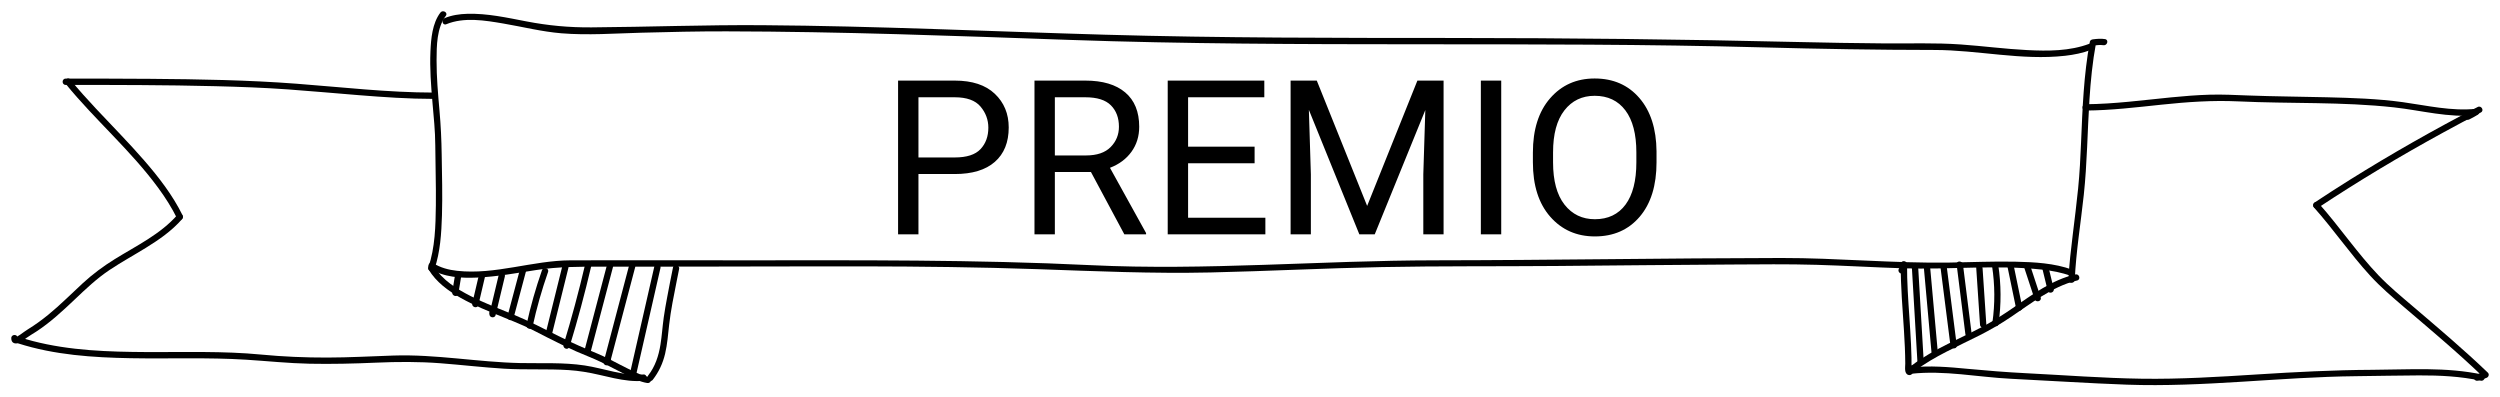
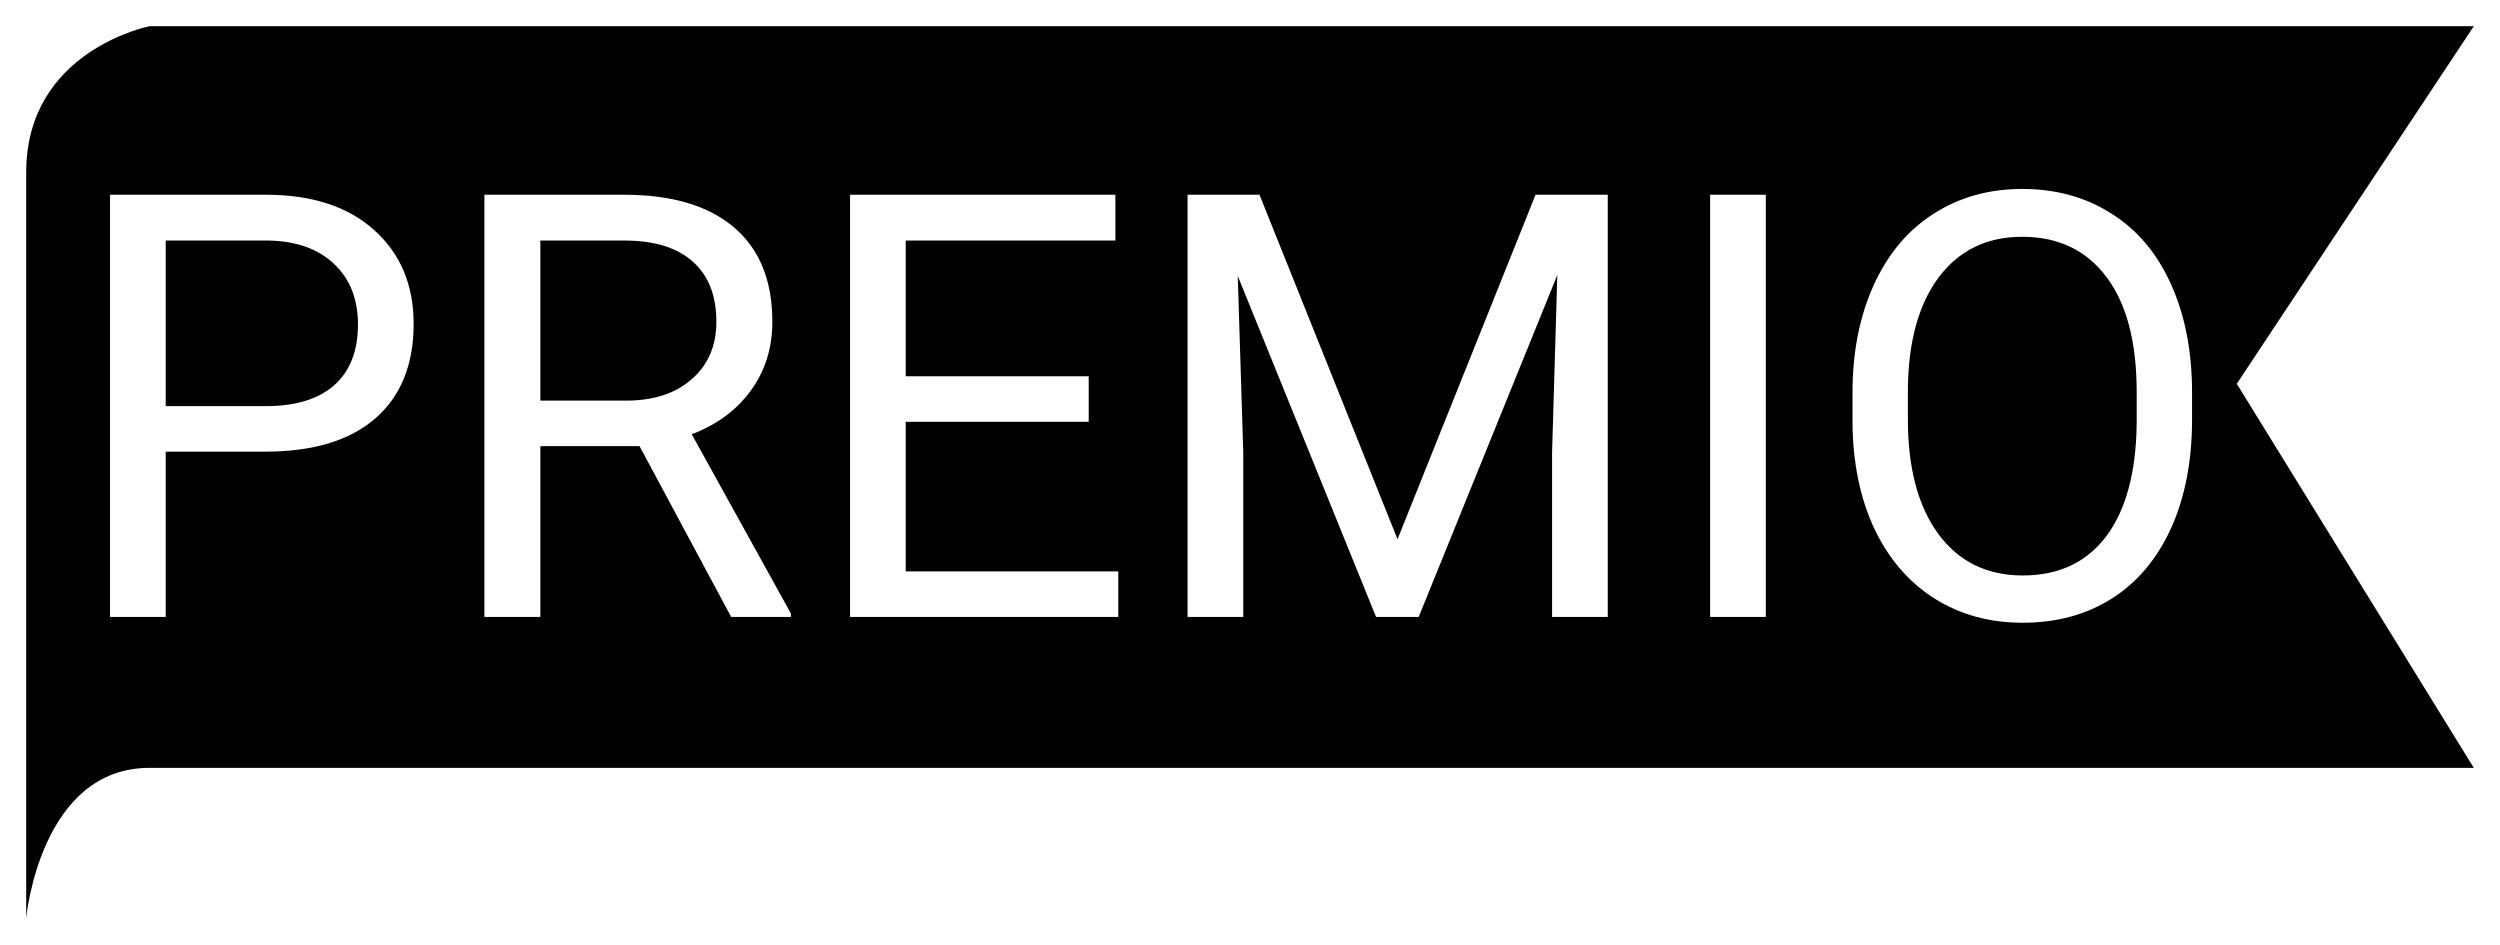
- <svg xmlns="http://www.w3.org/2000/svg" version="1.1" id="Layer_1" x="0px" y="0px" viewBox="0 0 1110 175.994" enable-background="new 0 0 1200 1200" xml:space="preserve" width="1110" height="175.994">
-   <defs id="defs1042" />
-   <g id="g1037" transform="translate(-44.99954,-512.0029)">
-     <g id="g899">
-       <path d="m 240.524,517.599 c -3.582,4.757 -4.153,11.501 -4.407,17.238 -0.334,7.532 0.251,15.088 0.889,22.589 0.543,6.377 1.234,12.748 1.259,19.154 0.035,8.856 0.369,17.709 0.256,26.566 -0.117,9.15 -0.336,18.791 -3.311,27.539 -0.583,1.715 2.128,2.451 2.708,0.746 2.581,-7.589 3.064,-15.886 3.315,-23.837 0.283,-8.939 0.003,-17.882 -0.12,-26.821 -0.09,-6.58 -0.398,-13.056 -0.974,-19.614 -0.656,-7.457 -1.327,-14.935 -1.303,-22.427 0.021,-6.394 0.078,-14.358 4.112,-19.715 1.088,-1.444 -1.349,-2.845 -2.424,-1.418 z" id="path897" />
-     </g>
-     <g id="g903">
-       <path d="m 243.144,522.765 c 7.891,-3.272 17.251,-1.697 25.389,-0.308 8.563,1.462 17.073,3.619 25.748,4.329 11.677,0.956 23.698,0.06 35.395,-0.258 12.606,-0.342 25.203,-0.628 37.814,-0.605 50.732,0.095 101.359,2.001 152.049,3.785 51.373,1.808 102.785,1.928 154.183,1.956 51.223,0.028 102.456,-0.038 153.664,1.37 25.522,0.702 51.043,1.133 76.576,1.157 19.285,0.018 38.672,4.747 57.944,2.577 3.94,-0.444 7.811,-1.224 11.528,-2.625 1.675,-0.631 0.949,-3.347 -0.746,-2.708 -8.742,3.296 -18.376,3.271 -27.584,2.808 -9.859,-0.496 -19.651,-1.798 -29.493,-2.498 -11.305,-0.804 -22.718,-0.37 -34.046,-0.469 -12.747,-0.111 -25.492,-0.312 -38.236,-0.619 -51.2,-1.232 -102.37,-1.769 -153.585,-1.795 -51.412,-0.026 -102.834,0.021 -154.229,-1.454 -50.725,-1.456 -101.372,-3.87 -152.13,-4.224 -25.271,-0.176 -50.489,0.786 -75.751,0.974 -9.956,0.074 -19.189,-0.787 -28.955,-2.664 -8.578,-1.649 -17.384,-3.608 -26.17,-3.361 -3.455,0.097 -6.902,0.593 -10.109,1.923 -1.648,0.684 -0.926,3.401 0.744,2.709 z" id="path901" />
-     </g>
-     <g id="g907">
-       <path d="m 235.856,631.236 c 6.15,3.92 13.845,4.317 20.933,4.013 8.854,-0.38 17.606,-2.016 26.347,-3.363 9.696,-1.494 19.135,-1.486 28.936,-1.486 13.006,0 26.013,-0.012 39.019,-0.013 51.45,-0.004 102.947,-0.679 154.376,1.118 25.715,0.899 51.28,2.052 77.024,1.471 25.363,-0.571 50.703,-1.891 76.067,-2.389 25.772,-0.506 51.567,-0.269 77.344,-0.486 25.827,-0.218 51.654,-0.503 77.482,-0.651 12.72,-0.073 25.446,-0.238 38.163,0.135 12.827,0.377 25.639,1.133 38.465,1.547 20.477,0.662 41.299,-1.65 61.687,0.58 4.324,0.473 8.62,1.266 12.713,2.767 1.699,0.623 2.432,-2.089 0.746,-2.708 -8.02,-2.942 -16.886,-3.392 -25.346,-3.58 -9.795,-0.218 -19.585,0.254 -29.378,0.396 -24.875,0.36 -49.696,-2.072 -74.569,-2.036 -51.201,0.075 -102.398,0.975 -153.6,1.03 -50.959,0.055 -101.95,4.629 -152.9,2.154 -51.442,-2.499 -102.909,-2.167 -154.395,-2.149 -25.542,0.009 -51.086,-0.107 -76.628,-10e-4 -16.88,0.07 -33.436,6.52 -50.399,4.659 -3.772,-0.414 -7.448,-1.38 -10.67,-3.434 -1.528,-0.973 -2.938,1.456 -1.417,2.426 z" id="path905" />
-     </g>
-     <g id="g911">
-       <path d="m 979.64,529.367 c -1.817,-0.29 -3.574,-0.129 -5.389,0.106 -0.577,0.075 -1.233,0.38 -1.354,1.031 -2.732,14.718 -3.276,29.705 -3.903,44.627 -0.288,6.862 -0.621,13.708 -1.305,20.544 -0.676,6.763 -1.541,13.505 -2.356,20.252 -0.815,6.747 -1.635,13.511 -1.952,20.304 -0.084,1.806 2.724,1.802 2.808,0 0.589,-12.628 2.666,-25.16 4.014,-37.718 1.506,-14.029 1.609,-28.131 2.509,-42.202 0.537,-8.397 1.356,-16.781 2.893,-25.059 -0.451,0.344 -0.903,0.687 -1.354,1.031 1.518,-0.197 3.116,-0.45 4.642,-0.207 1.768,0.28 2.529,-2.425 0.747,-2.709 z" id="path909" />
-     </g>
-     <g id="g915">
-       <path d="m 890.486,632.801 c 0.612,-1.234 1.362,-2.027 1.246,-3.499 -0.139,-1.779 -2.799,-1.832 -2.808,0 -0.051,9.899 0.821,19.759 1.445,29.63 0.305,4.834 0.541,9.673 0.567,14.517 0.008,1.557 -0.613,4.556 1.512,5.062 0.688,0.164 1.369,-0.15 1.713,-0.766 0.153,-0.273 0.178,-0.548 0.221,-0.853 0.027,-0.186 0.153,-0.484 0.021,-0.362 1.332,-1.227 -0.658,-3.209 -1.986,-1.986 -0.337,0.31 -0.565,0.699 -0.686,1.142 -0.052,0.19 -0.075,0.398 -0.094,0.593 -0.027,0.287 -0.198,0.605 0.048,0.141 0.28,-0.215 0.559,-0.43 0.839,-0.645 -0.026,0.009 -0.052,0.019 -0.078,0.028 0.361,0.047 0.721,0.094 1.082,0.142 0.031,0.133 -0.041,0.06 -0.214,-0.219 0.137,0.331 0.274,0.662 0.411,0.993 0.219,-15.839 -2.076,-31.581 -1.995,-47.417 -0.936,0 -1.872,0 -2.808,0 0.067,0.854 -0.495,1.339 -0.863,2.082 -0.798,1.613 1.623,3.038 2.427,1.417 z" id="path913" />
-     </g>
-     <g id="g919">
-       <path d="m 895.154,676.749 c 8.807,-6.675 19.083,-10.923 28.871,-15.9 4.748,-2.414 9.322,-5.069 13.736,-8.049 4.493,-3.034 8.884,-6.221 13.489,-9.085 4.978,-3.096 10.226,-5.851 15.977,-7.166 1.761,-0.402 1.016,-3.11 -0.746,-2.708 -10.396,2.376 -19.221,9.037 -27.844,14.969 -4.406,3.031 -8.887,5.875 -13.621,8.37 -5.002,2.635 -10.138,5.005 -15.193,7.536 -5.593,2.801 -11.091,5.823 -16.086,9.609 -1.422,1.078 -0.024,3.517 1.417,2.424 z" id="path917" />
-     </g>
-     <g id="g923">
-       <path d="m 235.352,631.766 c 3.297,5.458 8.62,9.349 14.084,12.442 6.095,3.451 12.625,6.068 19.107,8.686 3.046,1.23 6.099,2.447 9.096,3.793 3.576,1.605 7.033,3.469 10.529,5.239 4.13,2.092 8.283,4.142 12.513,6.027 3.671,1.635 7.454,3.008 11.073,4.757 3.802,1.838 7.503,3.876 11.289,5.745 2.933,1.448 6.077,3.104 9.347,3.608 1.768,0.272 2.53,-2.433 0.746,-2.708 -2.797,-0.431 -5.452,-1.754 -7.972,-2.979 -3.257,-1.583 -6.443,-3.305 -9.674,-4.94 -3.345,-1.692 -6.772,-3.086 -10.225,-4.535 -4.171,-1.751 -8.26,-3.694 -12.311,-5.707 -6.648,-3.304 -13.167,-6.729 -20.044,-9.54 -6.346,-2.594 -12.763,-5.047 -18.878,-8.164 -6.172,-3.146 -12.588,-7.066 -16.258,-13.141 -0.93,-1.545 -3.359,-0.135 -2.422,1.417 z" id="path921" />
-     </g>
-     <g id="g927">
-       <path d="m 334.791,680.668 c 2.711,-3.455 4.519,-7.357 5.522,-11.629 0.995,-4.239 1.312,-8.604 1.799,-12.921 0.723,-6.406 2.047,-12.749 3.293,-19.07 0.369,-1.873 0.744,-3.746 1.126,-5.617 0.36,-1.764 -2.346,-2.518 -2.708,-0.746 -0.913,4.471 -1.794,8.949 -2.626,13.436 -0.54,2.912 -1.077,5.828 -1.489,8.761 -0.57,4.06 -0.815,8.163 -1.475,12.211 -0.8,4.907 -2.323,9.632 -5.427,13.589 -1.103,1.406 0.87,3.407 1.985,1.986 z" id="path925" />
-     </g>
-     <g id="g931">
-       <path d="m 74.163,549.709 c 22.138,0 44.279,0.008 66.411,0.562 10.768,0.269 21.525,0.659 32.27,1.427 10.418,0.745 20.819,1.707 31.23,2.541 11.153,0.893 22.331,1.666 33.525,1.677 1.807,0.002 1.81,-2.806 0,-2.808 -20.335,-0.021 -40.597,-2.385 -60.851,-3.929 -21.63,-1.649 -43.336,-1.997 -65.021,-2.174 -12.521,-0.102 -25.043,-0.103 -37.564,-0.103 -1.806,0 -1.809,2.807 0,2.807 z" id="path929" />
-     </g>
-     <g id="g935">
-       <path d="m 74.205,549.298 c 12.982,15.918 28.767,29.421 40.961,46.001 3.188,4.334 6.09,8.88 8.471,13.71 0.799,1.621 3.222,0.2 2.425,-1.417 -4.401,-8.928 -10.555,-16.88 -17.057,-24.366 -6.834,-7.869 -14.179,-15.27 -21.295,-22.88 -3.961,-4.236 -7.853,-8.538 -11.519,-13.033 -1.143,-1.401 -3.119,0.596 -1.986,1.985 z" id="path933" />
-     </g>
-     <g id="g939">
-       <path d="m 123.856,607.308 c -7.582,8.7 -18.296,13.795 -27.946,19.778 -5.04,3.125 -9.719,6.593 -14.09,10.603 -5.134,4.711 -10.026,9.689 -15.434,14.094 -2.883,2.349 -5.831,4.489 -8.999,6.436 -1.218,0.749 -2.348,1.625 -3.518,2.443 -0.506,0.354 -1.136,0.64 -1.614,1.024 -0.042,0.034 -0.286,0.087 -0.303,0.123 0.353,-0.003 0.638,0.2 0.854,0.609 -0.014,-0.109 -0.012,-0.219 0.004,-0.329 0.061,-1.807 -2.747,-1.805 -2.808,0 -0.085,2.495 2.051,2.922 3.911,1.891 1.036,-0.574 1.974,-1.328 2.936,-2.015 1.38,-0.985 2.843,-1.815 4.262,-2.74 6.178,-4.026 11.652,-9.124 16.984,-14.183 4.966,-4.71 9.87,-9.388 15.583,-13.195 5.218,-3.478 10.722,-6.496 16.055,-9.788 5.833,-3.601 11.576,-7.567 16.108,-12.768 1.183,-1.354 -0.795,-3.348 -1.985,-1.983 z" id="path937" />
-     </g>
-     <g id="g943">
-       <path d="m 53.102,664.478 c 16.073,5.146 33.154,6.266 49.926,6.569 17.108,0.308 34.248,-0.408 51.338,0.67 9.383,0.592 18.695,1.589 28.106,1.781 9.806,0.201 19.616,-0.043 29.413,-0.472 9.608,-0.421 19.083,-0.475 28.681,0.261 9.415,0.722 18.798,1.837 28.225,2.412 9.568,0.583 19.161,0.007 28.723,0.628 4.593,0.298 9.055,1.063 13.533,2.105 4.388,1.022 8.773,2.118 13.265,2.576 2.125,0.217 4.255,0.258 6.384,0.071 1.786,-0.157 1.803,-2.966 0,-2.808 -8.922,0.784 -17.396,-2.689 -26.092,-4.001 -9.456,-1.427 -19.025,-0.871 -28.548,-1.069 -18.86,-0.392 -37.533,-3.97 -56.436,-3.336 -9.797,0.329 -19.571,0.879 -29.378,0.895 -9.77,0.016 -19.521,-0.388 -29.247,-1.326 -16.883,-1.629 -33.893,-1.024 -50.827,-1.115 -16.927,-0.092 -34.138,-0.615 -50.607,-4.891 -1.919,-0.498 -3.823,-1.053 -5.711,-1.658 -1.727,-0.552 -2.465,2.158 -0.748,2.708 z" id="path941" />
-     </g>
-     <g id="g947">
-       <path d="m 970.991,561.088 c 11.336,-0.078 22.592,-1.441 33.85,-2.625 11.294,-1.188 22.548,-1.984 33.906,-1.447 23.067,1.092 46.315,0.122 69.299,2.673 12.107,1.344 24.169,4.723 36.436,3.418 -0.236,-0.872 -0.472,-1.744 -0.709,-2.616 -1.257,0.757 -2.527,1.481 -3.849,2.119 -1.627,0.785 -0.205,3.207 1.417,2.425 1.322,-0.638 2.592,-1.362 3.849,-2.119 1.107,-0.667 0.745,-2.771 -0.709,-2.616 -10.965,1.167 -21.814,-1.436 -32.613,-2.934 -11.182,-1.551 -22.553,-1.891 -33.827,-2.177 -11.655,-0.295 -23.315,-0.352 -34.966,-0.796 -5.678,-0.216 -11.33,-0.514 -17.015,-0.347 -5.68,0.166 -11.347,0.622 -17,1.179 -12.672,1.248 -25.316,2.968 -38.07,3.056 -1.805,0.011 -1.809,2.819 10e-4,2.807 z" id="path945" />
-     </g>
-     <g id="g951">
-       <path d="m 1074.106,604.341 c 18.14,-12.037 36.858,-23.197 55.956,-33.643 5.452,-2.982 10.938,-5.903 16.453,-8.768 1.604,-0.833 0.186,-3.257 -1.417,-2.425 -19.345,10.049 -38.333,20.798 -56.814,32.362 -5.242,3.28 -10.441,6.629 -15.594,10.049 -1.5,0.995 -0.096,3.428 1.416,2.425 z" id="path949" />
-     </g>
-     <g id="g955">
-       <path d="m 1072.405,604.122 c 8.719,9.774 16.115,20.648 24.971,30.306 4.657,5.079 9.862,9.515 15.089,13.988 5.573,4.769 11.175,9.505 16.715,14.311 6.262,5.432 12.439,10.961 18.423,16.699 0.206,-0.782 0.413,-1.564 0.62,-2.347 -1.275,0.421 -2.521,0.915 -3.825,1.242 -1.751,0.44 -1.009,3.149 0.746,2.708 1.304,-0.328 2.55,-0.821 3.825,-1.242 0.972,-0.321 1.416,-1.583 0.62,-2.347 -10.634,-10.195 -21.89,-19.698 -33.089,-29.258 -5.295,-4.521 -10.7,-8.945 -15.508,-13.994 -4.549,-4.777 -8.697,-9.916 -12.782,-15.09 -4.519,-5.724 -8.963,-11.516 -13.82,-16.961 -1.205,-1.352 -3.185,0.639 -1.985,1.985 z" id="path953" />
-     </g>
-     <g id="g959">
-       <path d="m 893.411,677.976 c 14.808,-1.678 29.773,1.489 44.552,2.21 17.114,0.836 34.225,1.996 51.349,2.608 34.01,1.216 67.865,-3.406 101.845,-3.763 9.309,-0.098 18.622,-0.317 27.931,-0.351 9.186,-0.033 18.375,0.419 27.379,2.349 1.762,0.378 2.515,-2.329 0.746,-2.708 -16.114,-3.453 -32.547,-2.204 -48.887,-2.122 -17.148,0.086 -34.221,0.977 -51.331,2.064 -17.007,1.081 -34.039,2.14 -51.089,1.889 -17.122,-0.252 -34.253,-1.58 -51.353,-2.445 -8.665,-0.439 -17.264,-1.124 -25.9,-1.945 -8.363,-0.795 -16.86,-1.543 -25.242,-0.593 -1.775,0.2 -1.795,3.01 0,2.807 z" id="path957" />
-     </g>
-     <g id="g963">
-       <path d="m 247.113,633.682 c -0.442,2.667 -0.884,5.333 -1.326,8 -0.293,1.768 2.412,2.528 2.708,0.746 0.442,-2.667 0.884,-5.333 1.326,-8 0.292,-1.767 -2.413,-2.527 -2.708,-0.746 z" id="path961" />
-     </g>
-     <g id="g967">
-       <path d="m 335.554,630.188 c -3.637,15.945 -7.274,31.89 -10.911,47.835 -0.401,1.759 2.305,2.51 2.708,0.746 3.637,-15.945 7.274,-31.89 10.911,-47.835 0.401,-1.759 -2.305,-2.51 -2.708,-0.746 z" id="path965" />
-     </g>
-     <g id="g971">
-       <path d="m 324.344,629.768 c -3.758,14.251 -7.515,28.502 -11.273,42.753 -0.474,1.8 2.035,2.367 2.708,0.746 0.141,-0.339 0.281,-0.678 0.422,-1.016 0.692,-1.667 -2.024,-2.394 -2.708,-0.746 -0.141,0.339 -0.281,0.678 -0.422,1.016 0.903,0.249 1.805,0.498 2.708,0.746 3.758,-14.251 7.515,-28.502 11.273,-42.753 0.46,-1.748 -2.247,-2.495 -2.708,-0.746 z" id="path969" />
-     </g>
-     <g id="g975">
-       <path d="m 314.463,629.784 c -3.33,12.647 -6.659,25.294 -9.989,37.941 -0.46,1.749 2.247,2.495 2.708,0.746 3.33,-12.647 6.659,-25.294 9.989,-37.941 0.46,-1.748 -2.247,-2.495 -2.708,-0.746 z" id="path973" />
-     </g>
-     <g id="g979">
-       <path d="m 304.764,629.552 c -2.792,11.948 -5.978,23.799 -9.554,35.536 -0.4,1.313 1.404,2.413 2.347,1.366 0.128,-0.142 0.256,-0.285 0.384,-0.427 1.206,-1.34 -0.773,-3.332 -1.986,-1.985 -0.128,0.142 -0.256,0.285 -0.384,0.427 0.782,0.455 1.564,0.911 2.347,1.366 3.576,-11.737 6.763,-23.589 9.554,-35.536 0.411,-1.758 -2.296,-2.509 -2.708,-0.747 z" id="path977" />
-     </g>
-     <g id="g983">
-       <path d="m 294.666,630.191 c -2.441,9.841 -4.882,19.681 -7.323,29.522 -0.435,1.754 2.272,2.502 2.708,0.746 2.441,-9.841 4.882,-19.681 7.323,-29.522 0.435,-1.754 -2.272,-2.502 -2.708,-0.746 z" id="path981" />
-     </g>
-     <g id="g987">
-       <path d="m 285.632,632.006 c -2.778,7.93 -5.071,16.016 -6.871,24.223 -0.386,1.761 2.32,2.514 2.708,0.746 1.8,-8.207 4.093,-16.293 6.871,-24.223 0.599,-1.709 -2.113,-2.443 -2.708,-0.746 z" id="path985" />
-     </g>
-     <g id="g991">
-       <path d="m 275.935,631.337 c -1.871,7.021 -3.742,14.041 -5.613,21.062 -0.466,1.748 2.242,2.494 2.708,0.746 1.871,-7.021 3.742,-14.041 5.613,-21.062 0.466,-1.748 -2.242,-2.493 -2.708,-0.746 z" id="path989" />
-     </g>
-     <g id="g995">
-       <path d="m 266.442,634.032 c -1.364,5.705 -2.729,11.41 -4.093,17.115 0.903,0 1.805,0 2.708,0 -0.022,-0.026 -0.044,-0.052 -0.066,-0.078 1.117,-1.398 -0.857,-3.397 -1.986,-1.986 -0.698,0.874 -0.963,1.705 -0.656,2.81 0.363,1.303 2.38,1.371 2.708,0 1.364,-5.705 2.729,-11.41 4.093,-17.115 0.42,-1.756 -2.287,-2.505 -2.708,-0.746 z" id="path993" />
-     </g>
-     <g id="g999">
-       <path d="m 257.565,634.396 c -0.96,4.093 -1.919,8.185 -2.879,12.278 -0.412,1.758 2.295,2.508 2.708,0.746 0.96,-4.093 1.919,-8.185 2.879,-12.278 0.412,-1.758 -2.295,-2.508 -2.708,-0.746 z" id="path997" />
-     </g>
-     <g id="g1003">
-       <path d="m 893.884,630.977 c 0.816,13.889 1.633,27.779 2.449,41.668 0.106,1.796 2.914,1.808 2.808,0 -0.816,-13.889 -1.633,-27.779 -2.449,-41.668 -0.106,-1.796 -2.914,-1.808 -2.808,0 z" id="path1001" />
-     </g>
-     <g id="g1007">
-       <path d="m 899.202,630.981 c 1.127,12.492 2.254,24.984 3.381,37.476 0.161,1.785 2.971,1.802 2.808,0 -1.127,-12.492 -2.254,-24.984 -3.381,-37.476 -0.161,-1.786 -2.971,-1.802 -2.808,0 z" id="path1005" />
-     </g>
-     <g id="g1011">
-       <path d="m 906.56,630.539 c 1.477,11.605 2.954,23.21 4.432,34.814 0.225,1.768 3.036,1.791 2.808,0 -1.477,-11.605 -2.954,-23.21 -4.432,-34.814 -0.225,-1.768 -3.036,-1.79 -2.808,0 z" id="path1009" />
-     </g>
-     <g id="g1015">
-       <path d="m 913.743,629.451 c 1.296,10.321 2.593,20.642 3.889,30.963 0.222,1.769 3.033,1.791 2.808,0 -1.296,-10.321 -2.593,-20.642 -3.889,-30.963 -0.222,-1.769 -3.033,-1.791 -2.808,0 z" id="path1013" />
-     </g>
-     <g id="g1019">
-       <path d="m 922.446,630.985 c 0.562,8.408 1.124,16.817 1.686,25.225 0.12,1.794 2.929,1.807 2.808,0 -0.562,-8.408 -1.124,-16.817 -1.686,-25.225 -0.12,-1.794 -2.929,-1.807 -2.808,0 z" id="path1017" />
-     </g>
-     <g id="g1023">
-       <path d="m 929.493,630.264 c 1.253,8.209 1.307,16.608 0.15,24.831 -0.249,1.767 2.457,2.531 2.708,0.746 1.233,-8.765 1.186,-17.574 -0.15,-26.324 -0.272,-1.78 -2.978,-1.024 -2.708,0.747 z" id="path1021" />
-     </g>
-     <g id="g1027">
-       <path d="m 936.372,630.666 c 1.263,6.12 2.525,12.24 3.788,18.36 0.365,1.769 3.072,1.02 2.708,-0.746 -1.263,-6.12 -2.525,-12.24 -3.788,-18.36 -0.365,-1.769 -3.073,-1.02 -2.708,0.746 z" id="path1025" />
-     </g>
-     <g id="g1031">
-       <path d="m 943.711,630.69 c 1.55,4.709 3.101,9.418 4.651,14.126 0.563,1.708 3.275,0.977 2.708,-0.746 -1.55,-4.709 -3.101,-9.418 -4.651,-14.126 -0.563,-1.709 -3.275,-0.977 -2.708,0.746 z" id="path1029" />
-     </g>
-     <g id="g1035">
-       <path d="m 951.746,631.044 c 0.801,3.305 1.602,6.61 2.404,9.915 0.425,1.755 3.134,1.012 2.708,-0.746 -0.801,-3.305 -1.602,-6.61 -2.404,-9.915 -0.426,-1.756 -3.135,-1.013 -2.708,0.746 z" id="path1033" />
-     </g>
-   </g>
-   <text xml:space="preserve" style="font-size:96px;line-height:1.25;font-family:Roboto;-inkscape-font-specification:Roboto" x="390.825" y="104.036" id="text910">
-     <tspan id="tspan908" x="390.825" y="104.036" style="font-size:96px">PREMIO</tspan>
-   </text>
+ <svg xmlns="http://www.w3.org/2000/svg" version="1.1" id="Capa_1" x="0px" y="0px" width="477.096" height="180.209" viewBox="0 0 477.096 180.209" xml:space="preserve">
+   <defs id="defs870" />
+   <path id="path833" d="M 28.551,5 C 28.551,5 5,9.61 5,32.879 v 142.33 c 0,0 2.615,-28.674 23.551,-28.674 H 472.096 L 426.863,73.246 472.096,5 Z M 385.9,36.057 c 6.456,0 12.138,1.567 17.045,4.703 4.944,3.099 8.744,7.619 11.4,13.559 2.656,5.903 3.984,12.783 3.984,20.641 v 5.092 c 0,7.895 -1.328,14.795 -3.984,20.697 -2.656,5.866 -6.419,10.348 -11.289,13.447 -4.87,3.099 -10.552,4.648 -17.045,4.648 -6.345,0 -11.972,-1.549 -16.879,-4.648 -4.907,-3.136 -8.725,-7.583 -11.455,-13.338 -2.693,-5.792 -4.075,-12.488 -4.148,-20.088 v -5.811 c 0,-7.747 1.346,-14.59 4.039,-20.529 2.693,-5.94 6.492,-10.477 11.398,-13.613 4.944,-3.173 10.588,-4.76 16.934,-4.76 z M 21,37.164 h 29.717 c 8.817,0 15.717,2.249 20.697,6.75 5.017,4.501 7.525,10.46 7.525,17.875 0,7.821 -2.453,13.853 -7.359,18.096 -4.87,4.206 -11.862,6.309 -20.975,6.309 H 31.625 v 31.543 H 21 Z m 71.441,0 h 26.674 c 9.075,0 16.048,2.065 20.918,6.197 4.907,4.132 7.359,10.146 7.359,18.041 0,5.017 -1.366,9.389 -4.096,13.115 -2.693,3.726 -6.454,6.511 -11.287,8.355 l 18.924,34.199 v 0.664 H 139.535 L 122.049,85.143 h -18.926 v 32.594 H 92.441 Z m 69.781,0 h 50.635 v 8.742 h -40.01 v 25.898 h 34.92 v 8.689 h -34.92 v 28.555 h 40.564 v 8.688 h -51.189 z m 64.414,0 h 13.725 l 26.342,65.742 26.34,-65.742 h 13.779 v 80.572 h -10.625 V 86.359 l 0.996,-33.867 -26.451,65.244 h -8.135 l -26.396,-65.078 1.051,33.701 v 31.377 h -10.625 z m 99.721,0 h 10.625 v 80.572 h -10.625 z m 59.543,8.023 c -6.714,0 -12.007,2.563 -15.881,7.691 -3.837,5.091 -5.811,12.175 -5.922,21.25 v 5.922 c 0,9.26 1.937,16.547 5.811,21.859 3.911,5.276 9.278,7.912 16.104,7.912 6.862,0 12.174,-2.49 15.938,-7.471 3.763,-5.017 5.7,-12.192 5.811,-21.525 v -5.977 c 0,-9.555 -1.919,-16.88 -5.756,-21.971 -3.837,-5.128 -9.205,-7.691 -16.104,-7.691 z M 31.625,45.906 v 31.6 h 19.092 c 5.681,0 10.035,-1.328 13.061,-3.984 3.025,-2.693 4.537,-6.567 4.537,-11.621 0,-4.796 -1.512,-8.634 -4.537,-11.512 -3.025,-2.878 -7.176,-4.372 -12.451,-4.482 z m 71.498,0 v 30.547 h 16.324 c 5.276,0 9.464,-1.364 12.562,-4.094 3.136,-2.73 4.703,-6.382 4.703,-10.957 0,-4.98 -1.494,-8.799 -4.482,-11.455 -2.951,-2.656 -7.23,-4.004 -12.838,-4.041 z" />
</svg>
